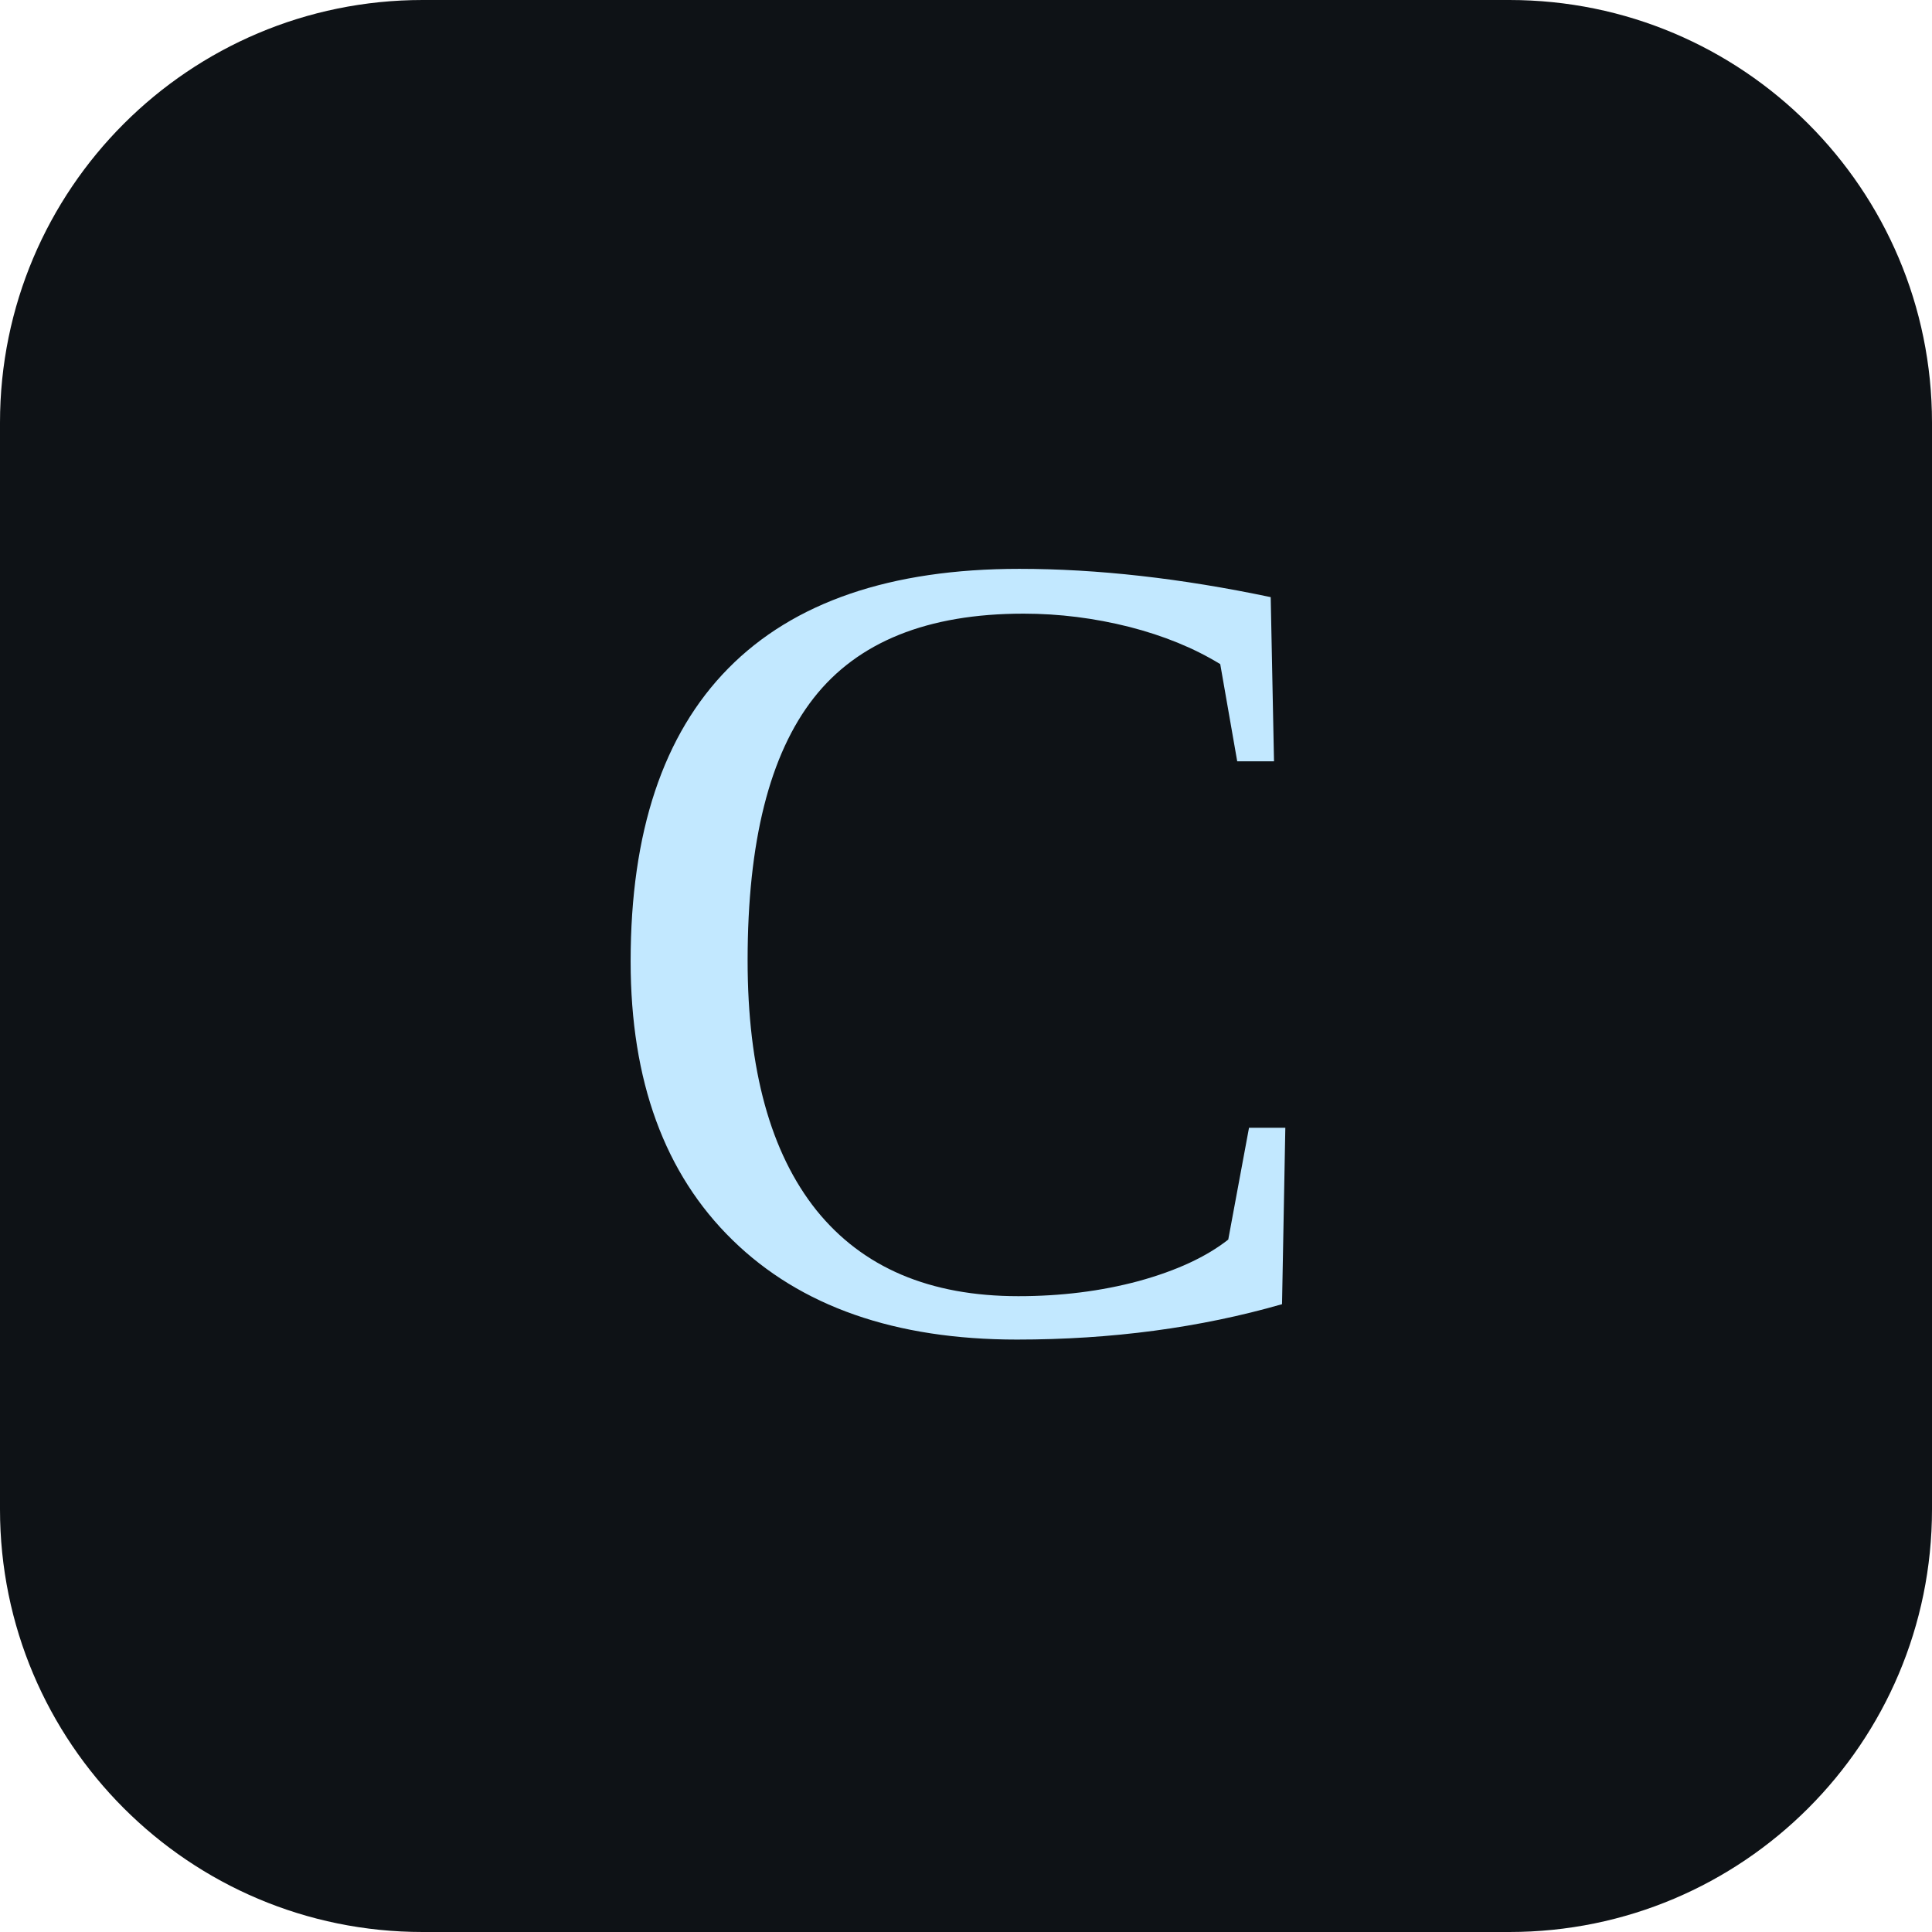
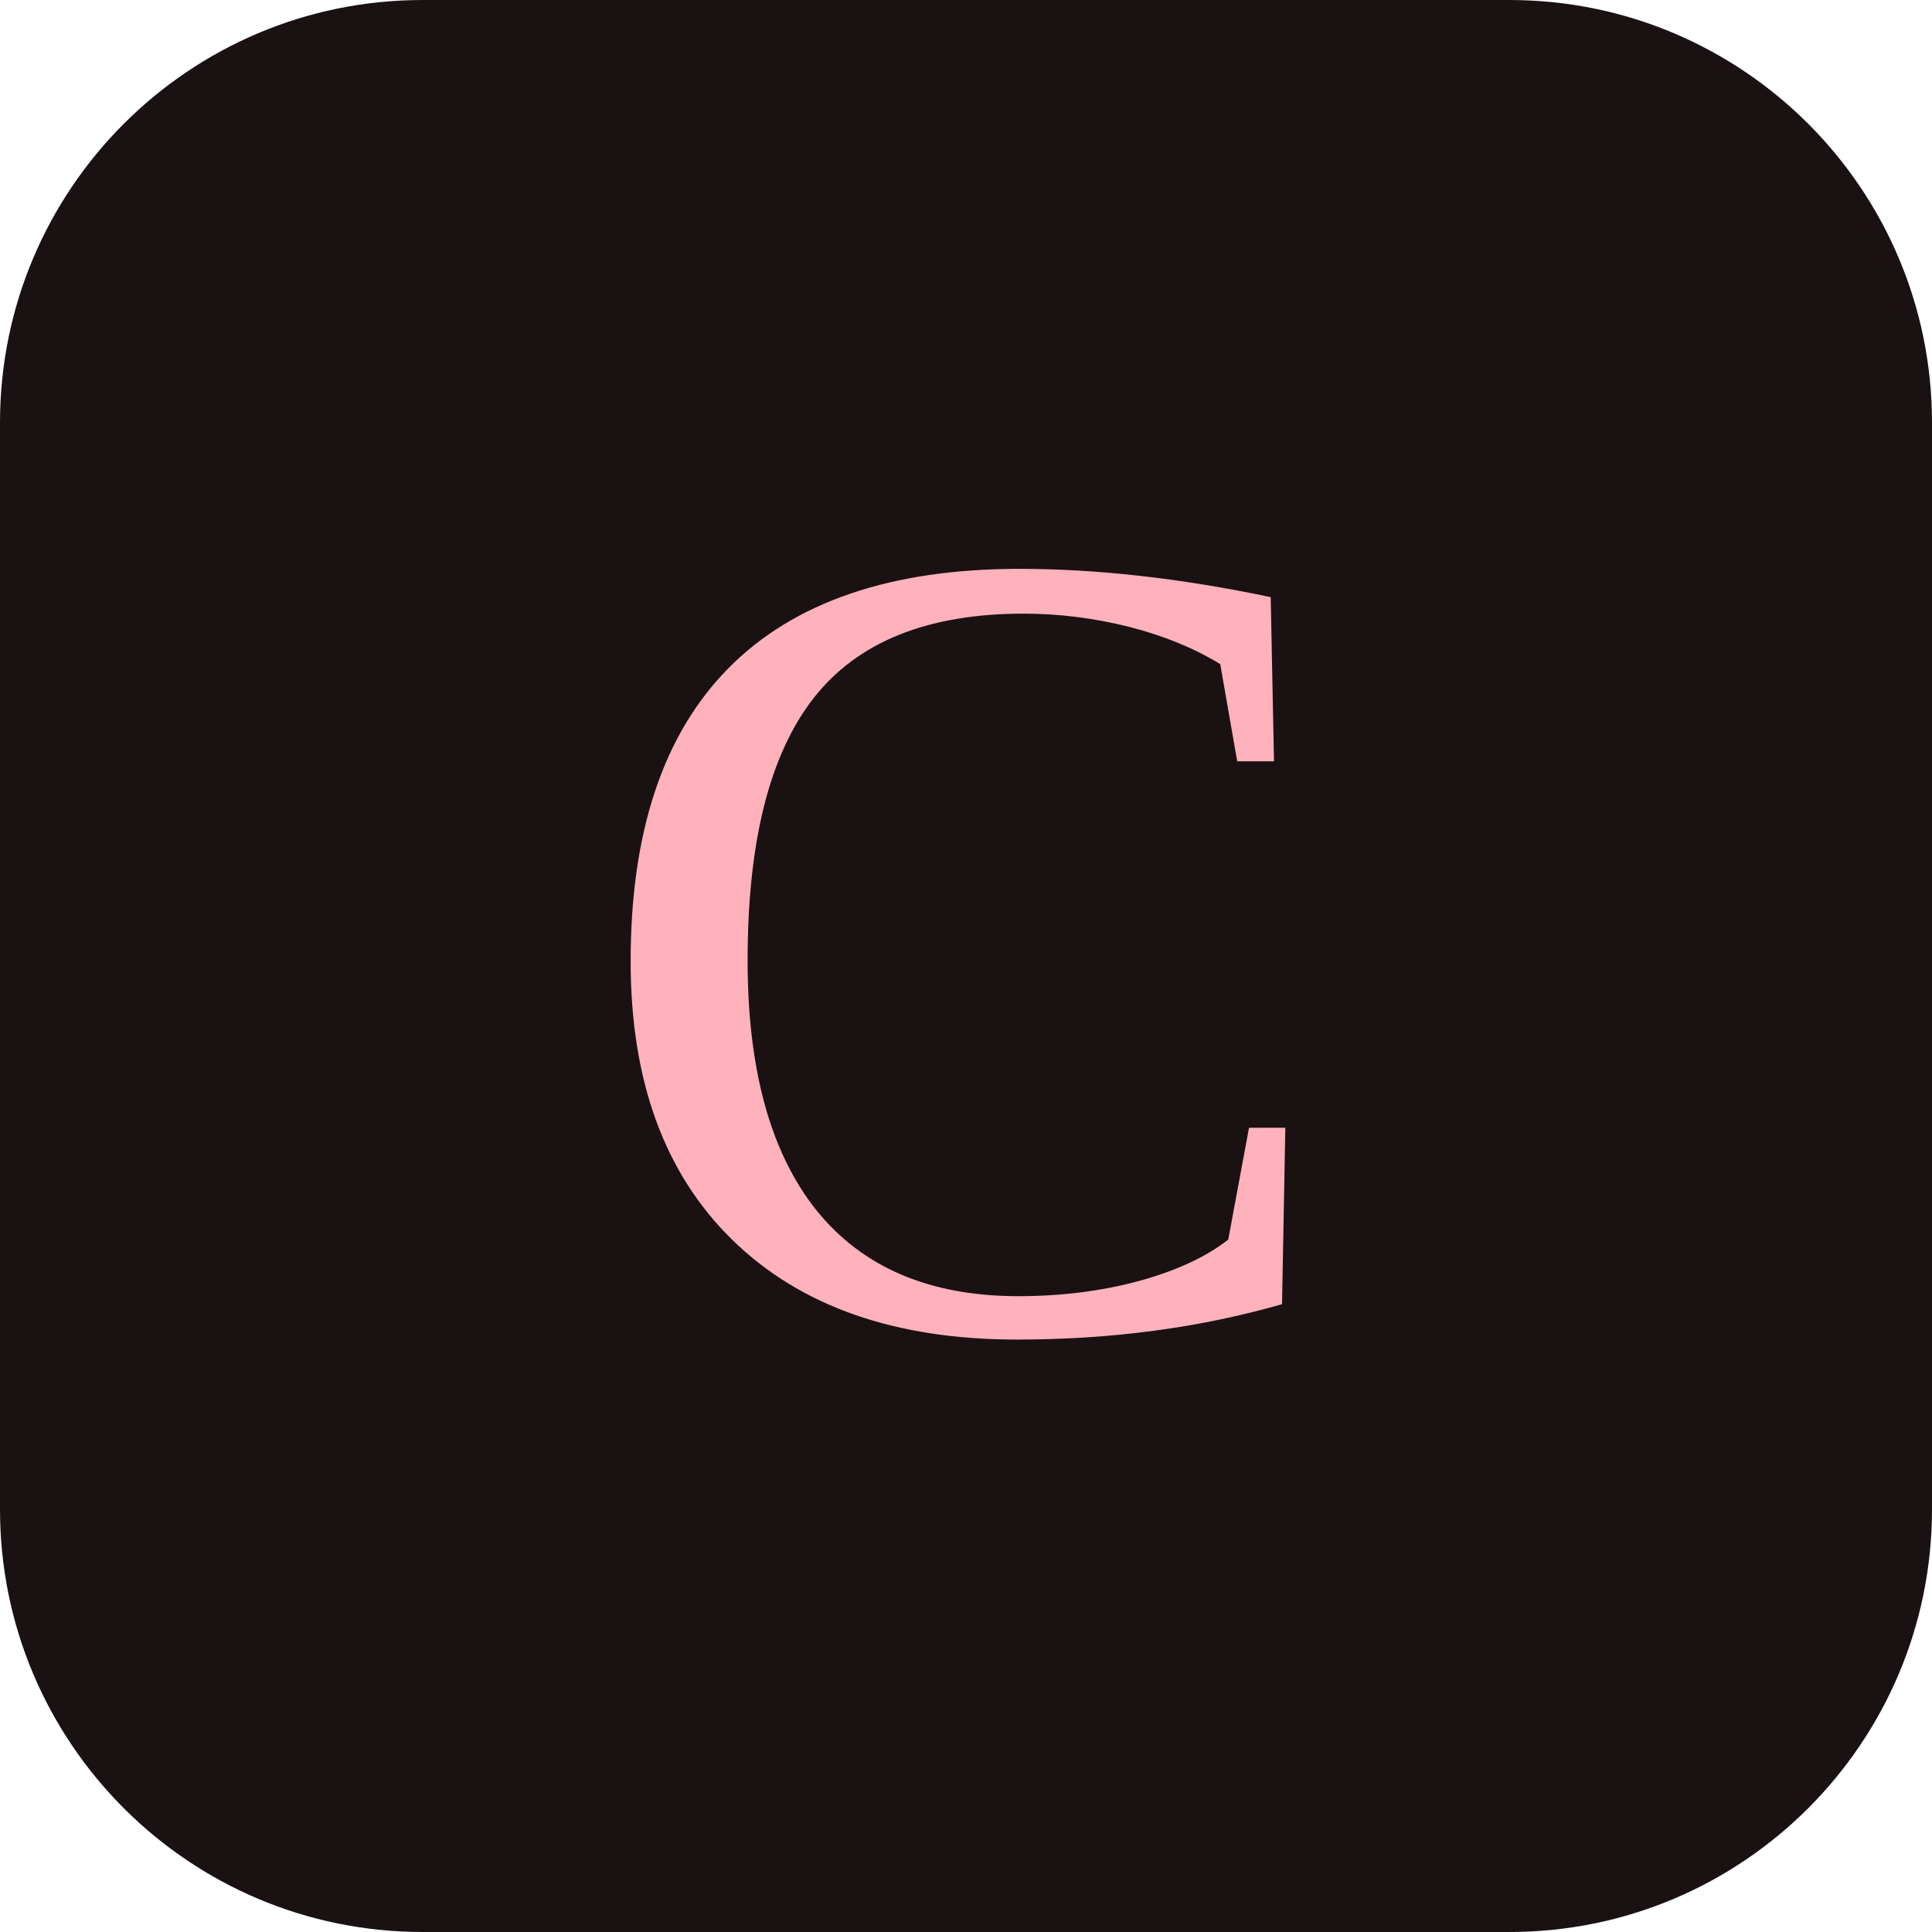
<svg xmlns="http://www.w3.org/2000/svg" viewBox="0 0 64 64">
-   <rect width="64" height="64" rx="14" fill="#0e1216" />
-   <text x="32" y="44" font-family="Georgia, 'Times New Roman', serif" font-size="38" text-anchor="middle" fill="#c2e8ff">C</text>
+   <rect width="64" height="64" rx="14" fill="#1a1112" />
+   <text x="32" y="44" font-family="Georgia, 'Times New Roman', serif" font-size="38" text-anchor="middle" fill="#ffb2bb">C</text>
</svg>
